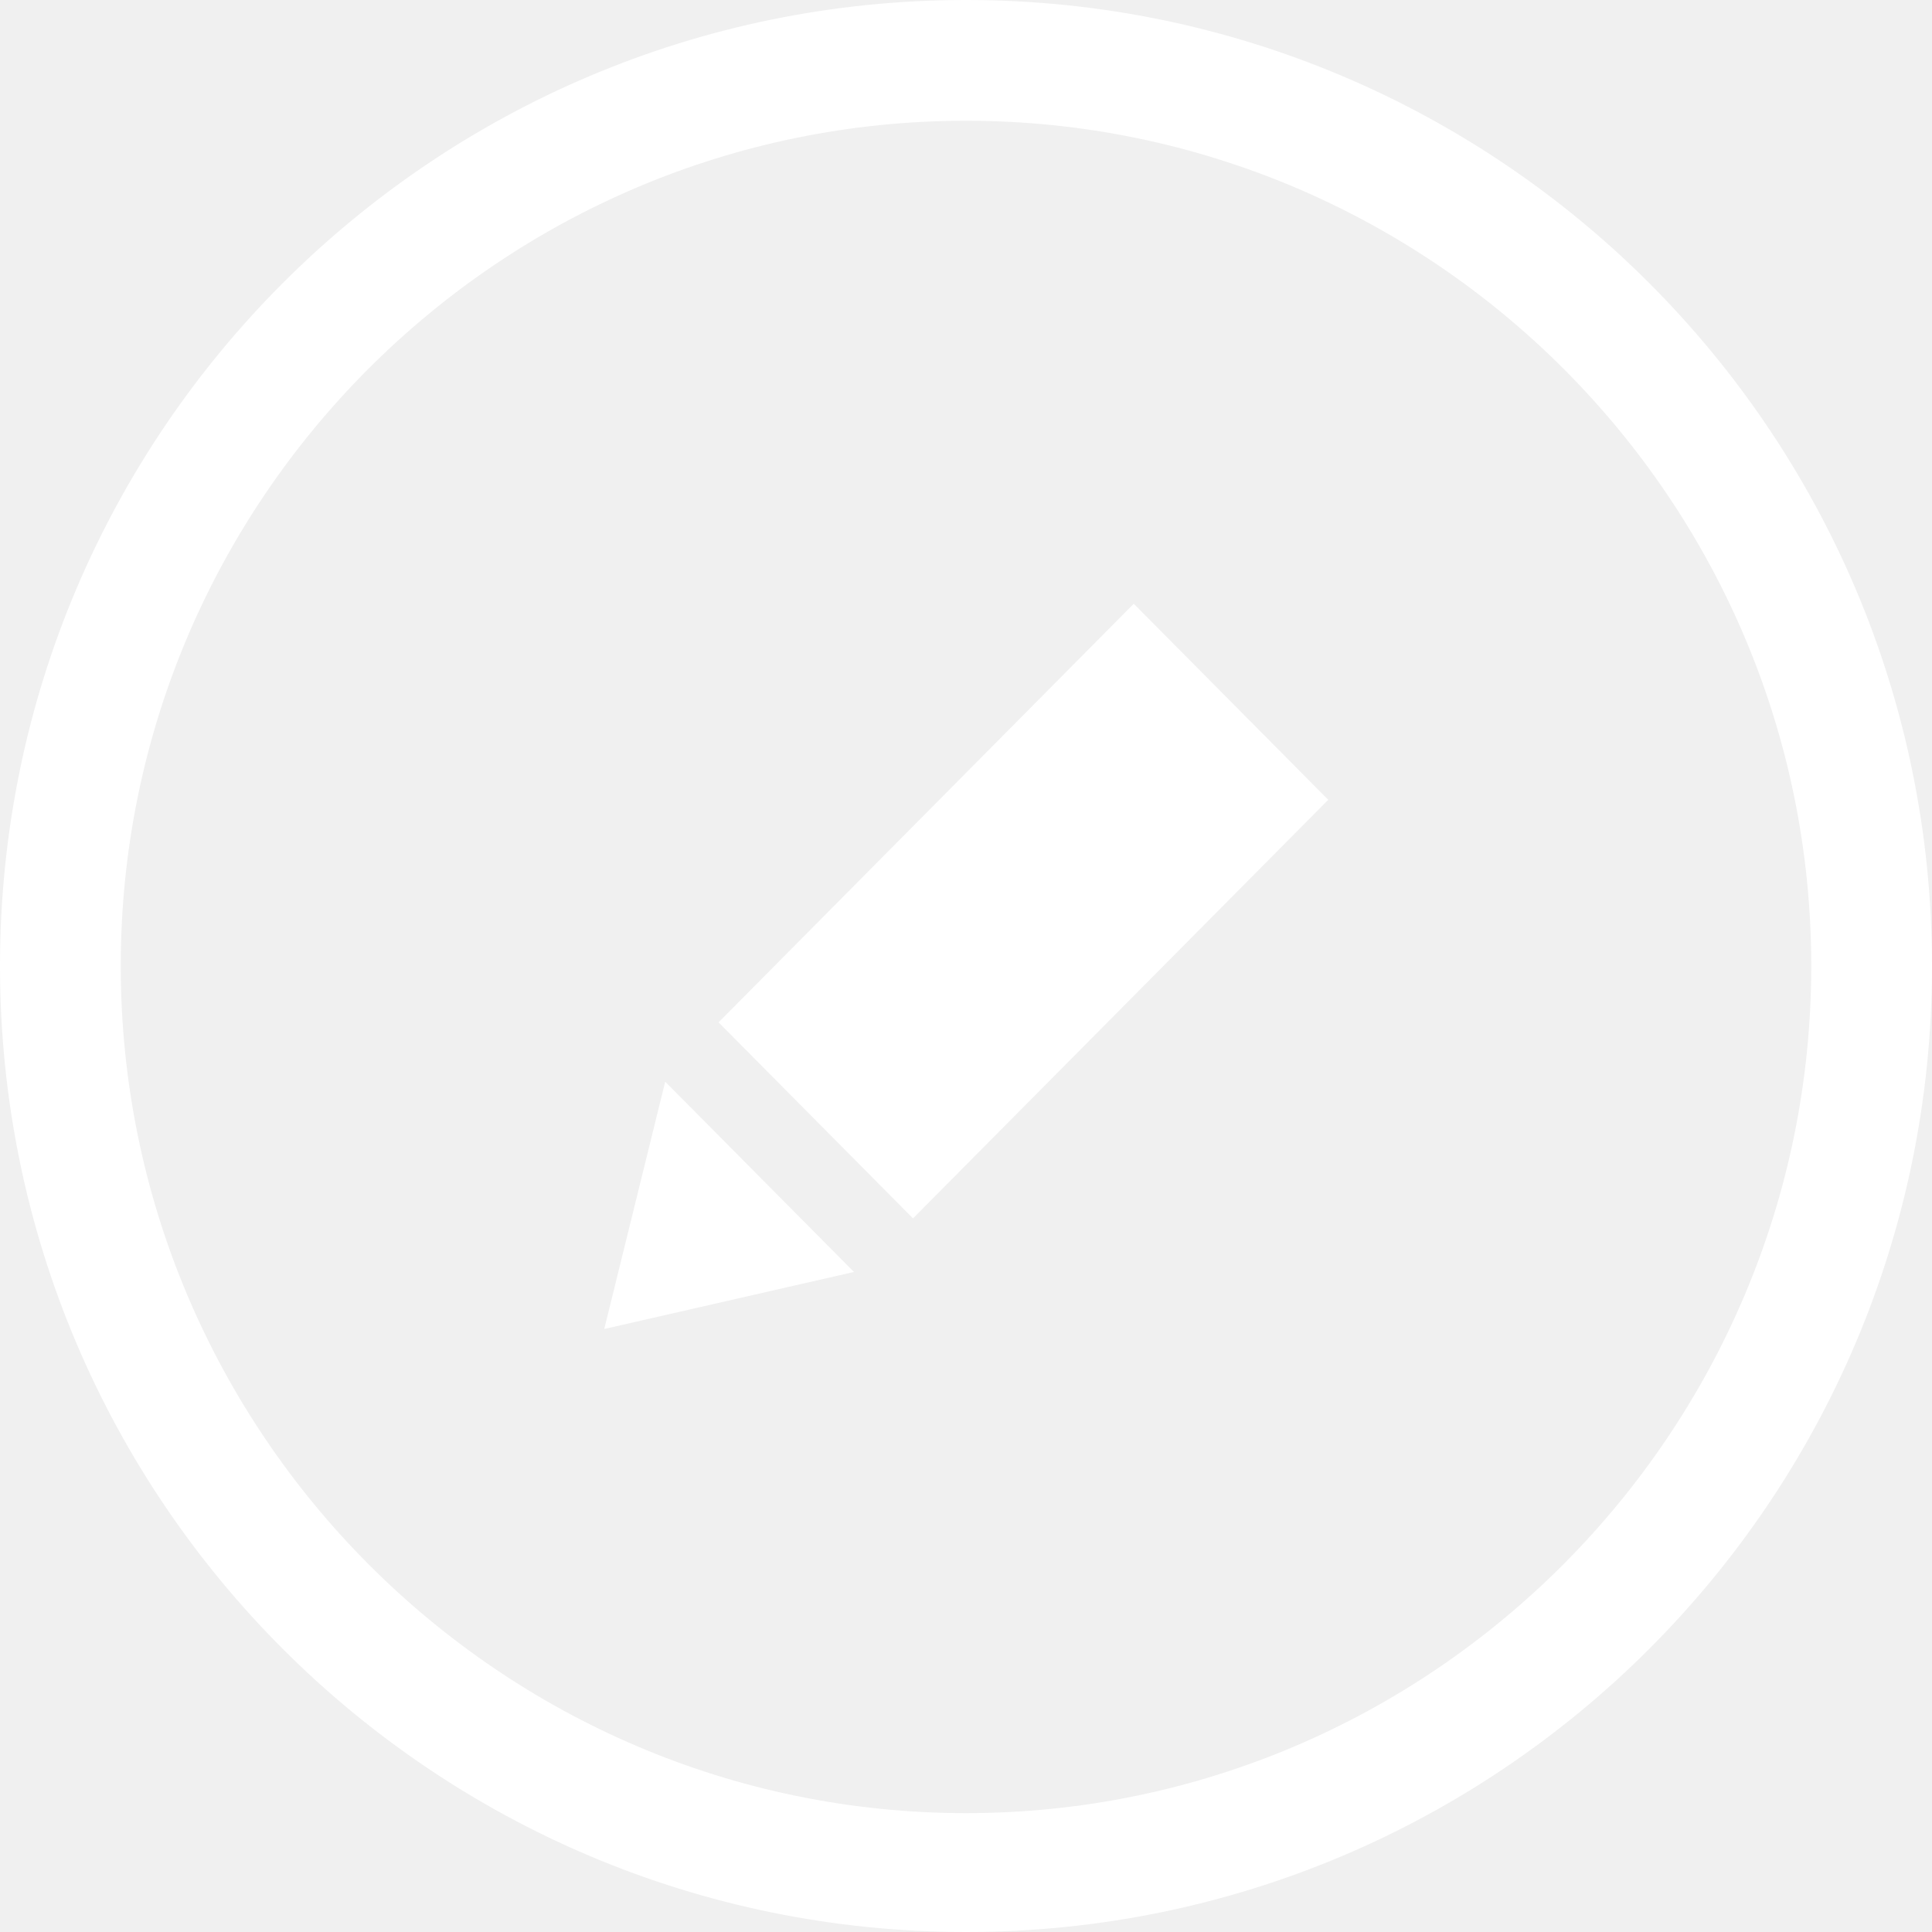
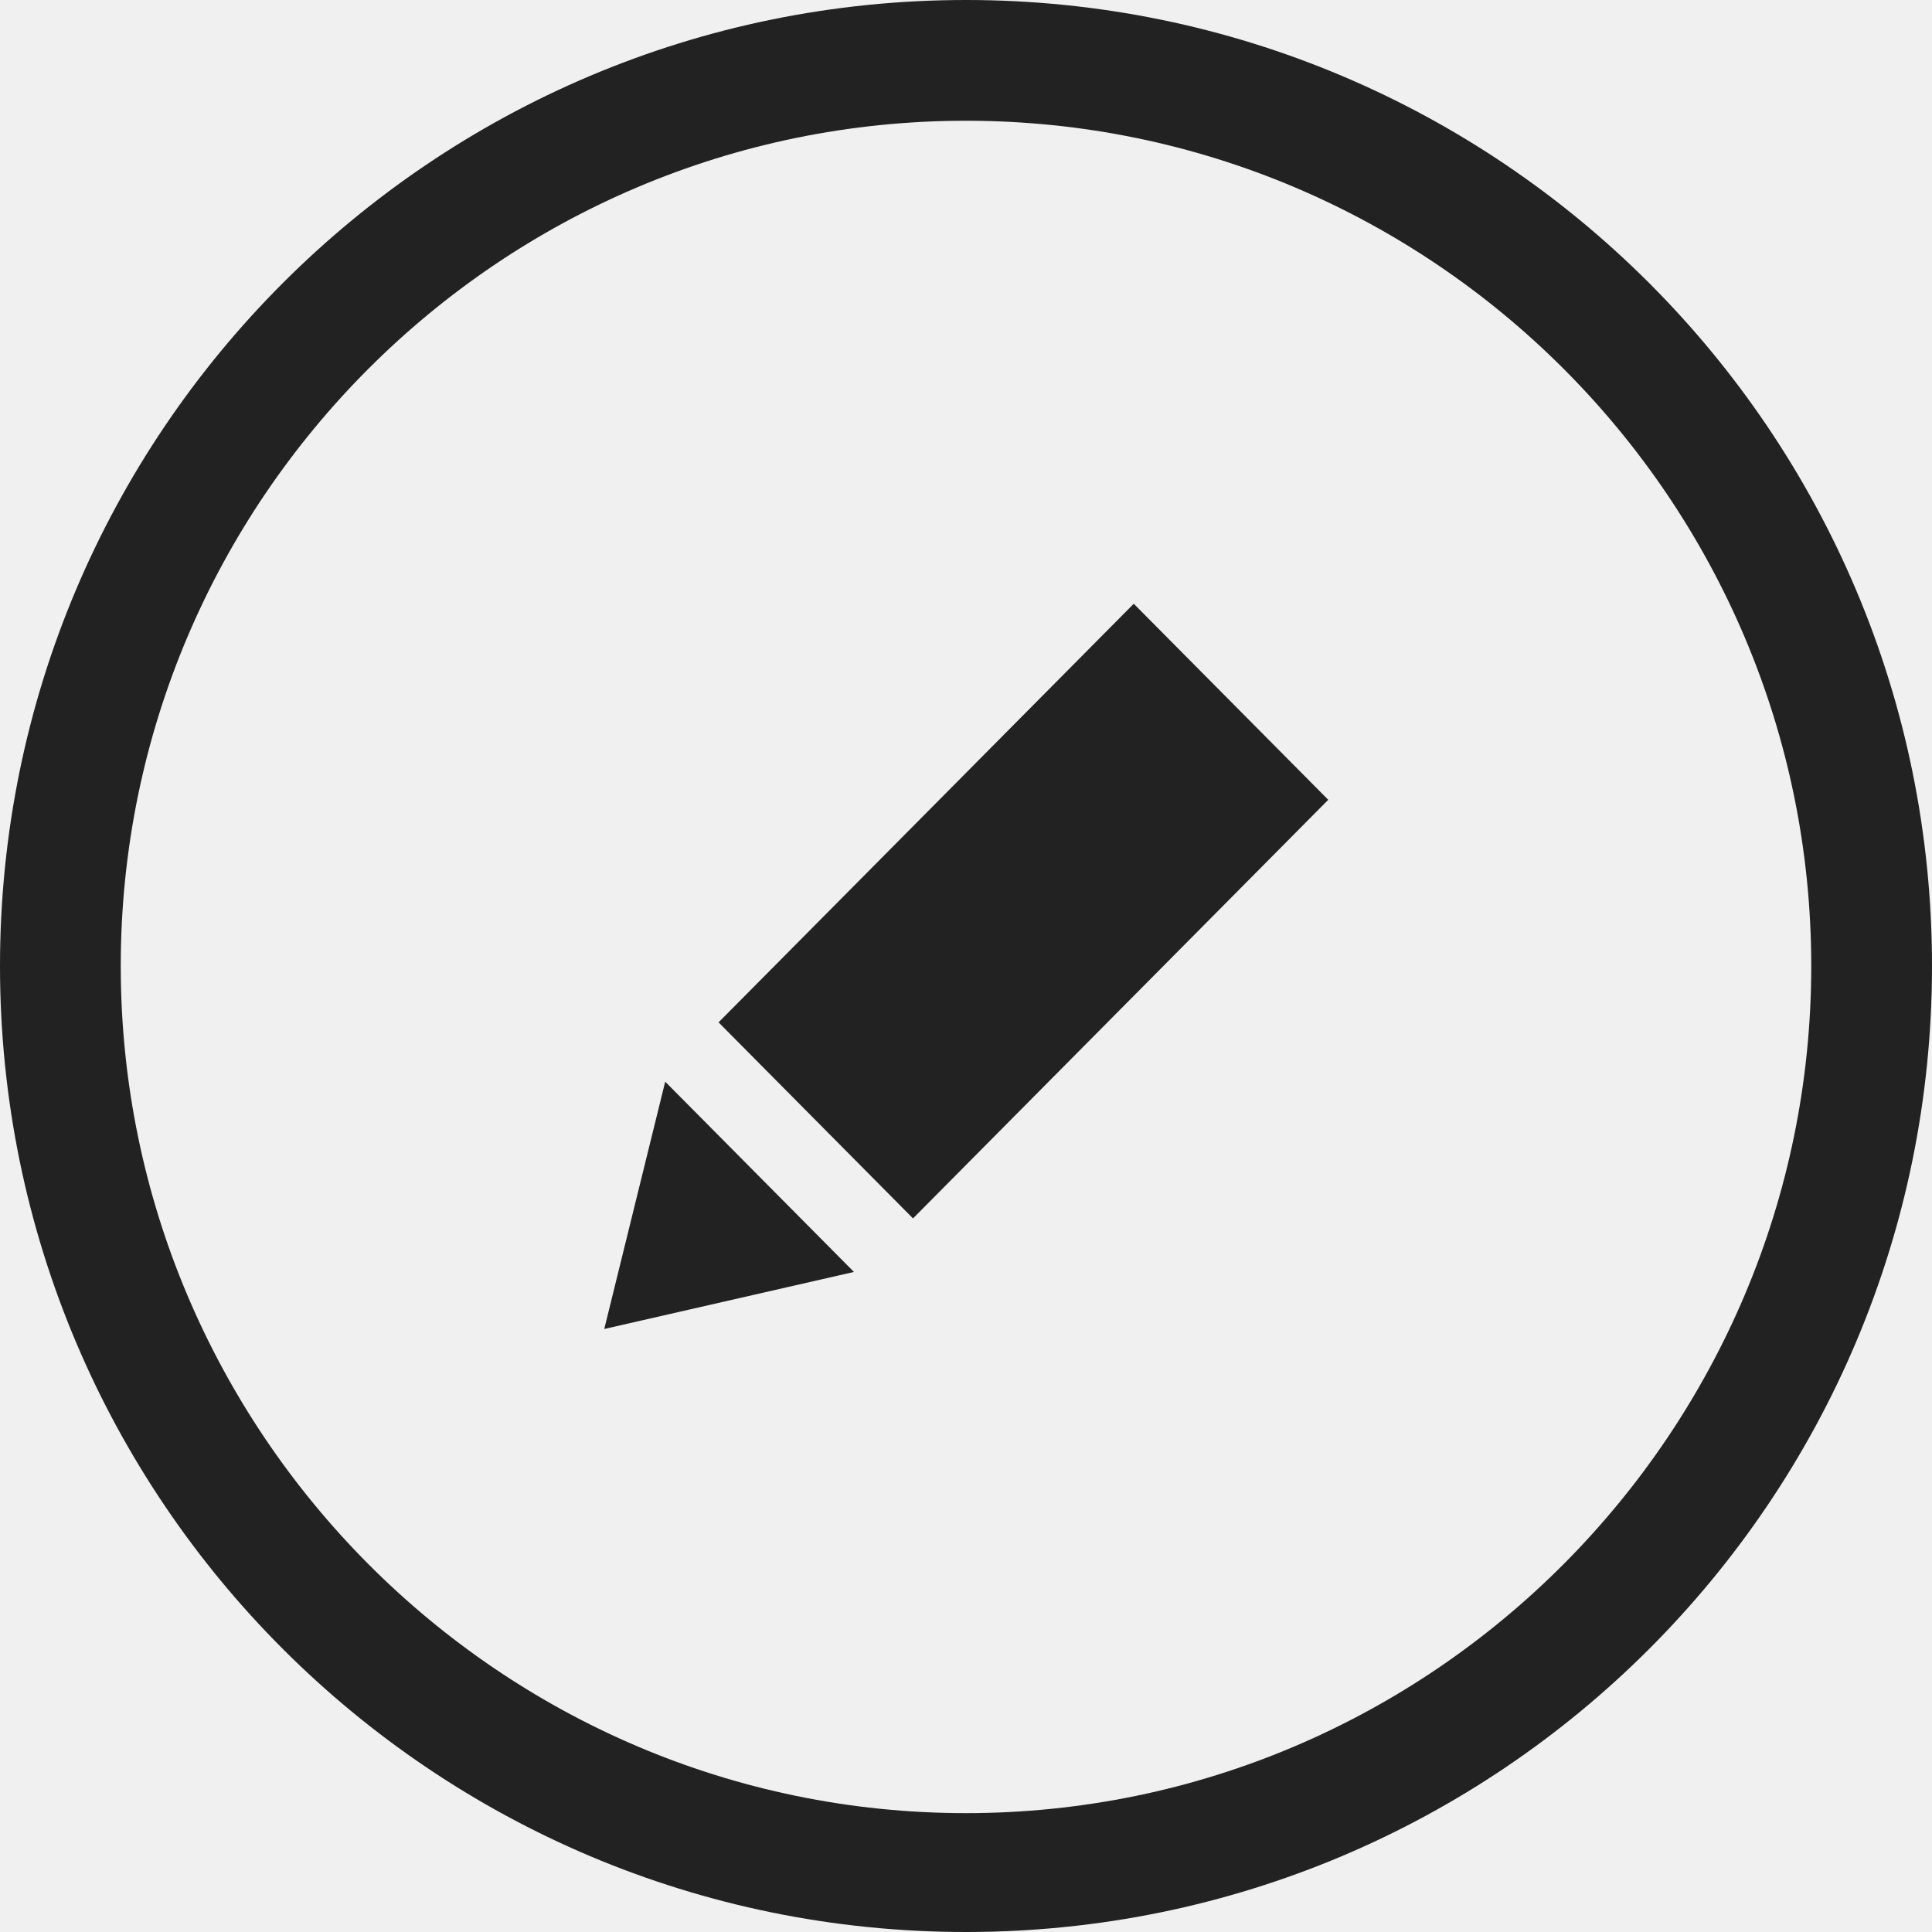
<svg xmlns="http://www.w3.org/2000/svg" preserveAspectRatio="xMidYMid" width="42" height="42" viewBox="0 0 42 42">
  <defs>
    <style>
      .cls-1 {
-         fill: #fff;
+         fill: #222;
        fill-rule: evenodd;
      }
    </style>
  </defs>
  <path d="M21.000,42.000 C9.402,42.000 -0.000,32.598 -0.000,21.000 C-0.000,9.402 9.402,-0.000 21.000,-0.000 C32.598,-0.000 42.000,9.402 42.000,21.000 C42.000,32.598 32.598,42.000 21.000,42.000 ZM21.000,2.625 C10.868,2.625 2.625,10.868 2.625,21.000 C2.625,31.132 10.868,39.416 21.000,39.416 C31.132,39.416 39.375,31.132 39.375,21.000 C39.375,10.868 31.132,2.625 21.000,2.625 ZM15.621,22.225 L24.647,13.125 L28.875,17.387 L19.848,26.487 L15.621,22.225 ZM13.136,28.891 L14.461,23.515 L18.564,27.651 L13.136,28.891 Z" class="cls-1" />
</svg>
